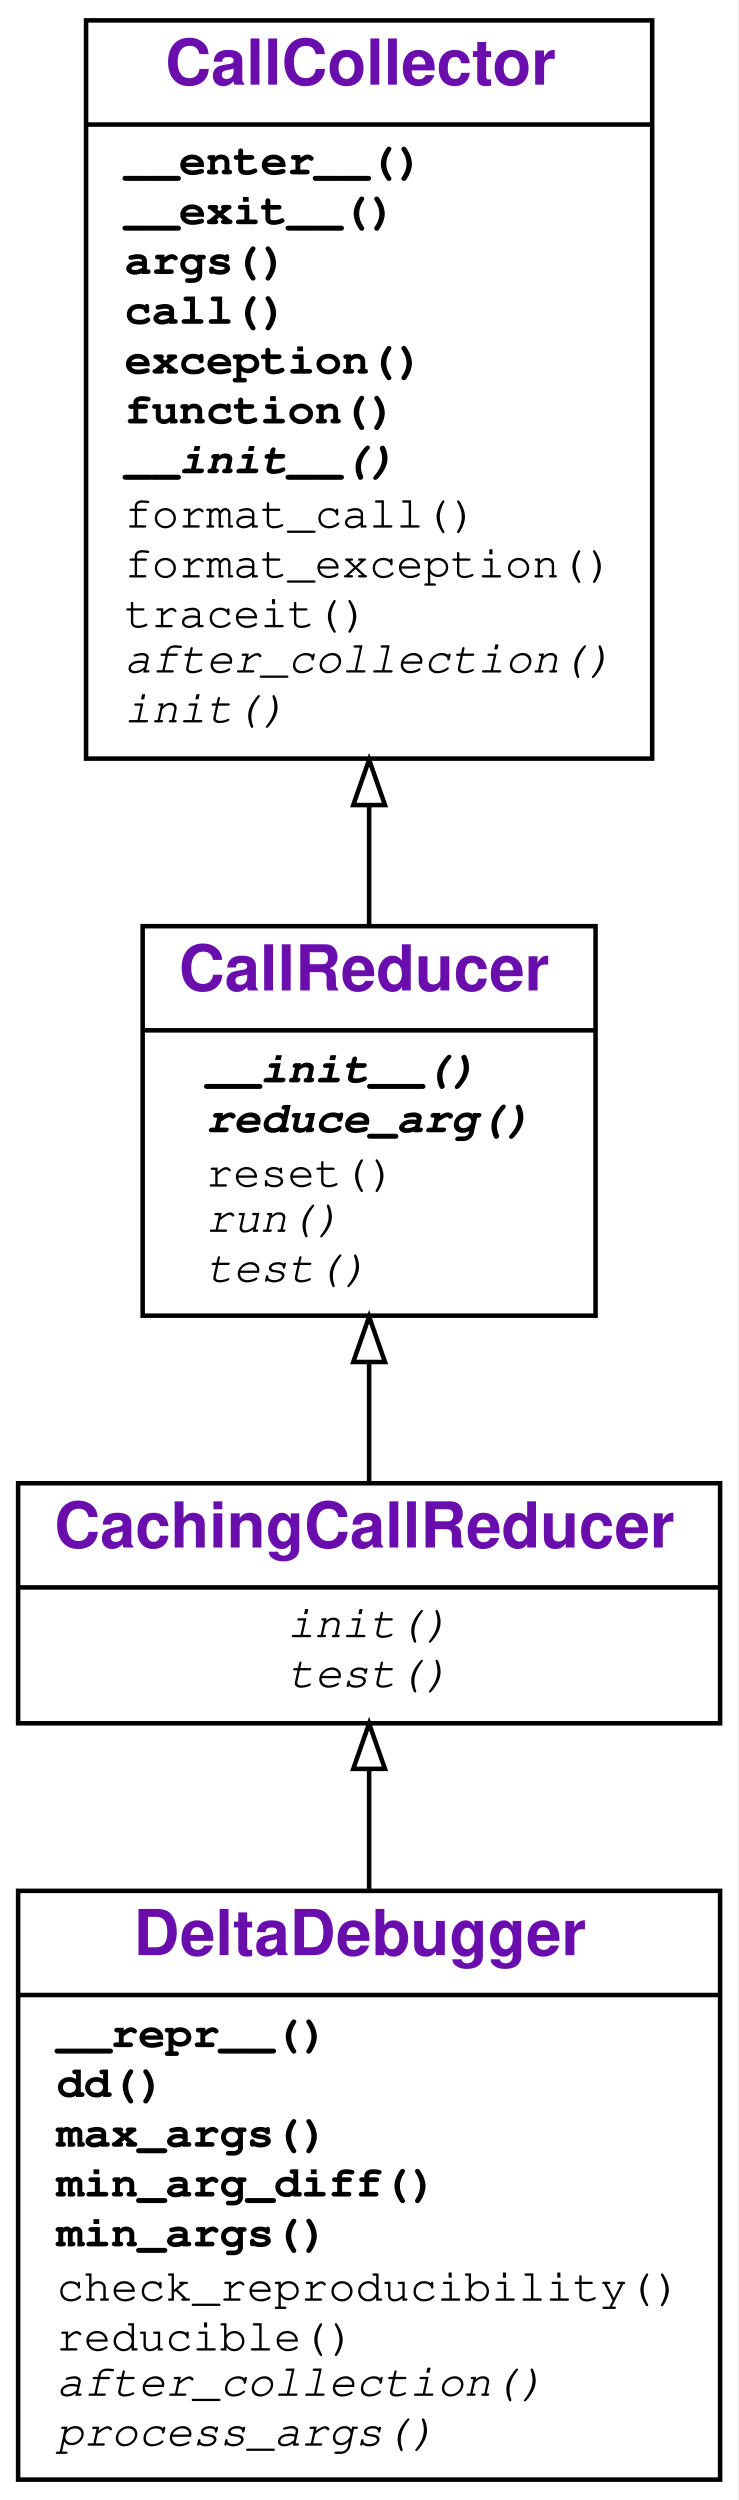
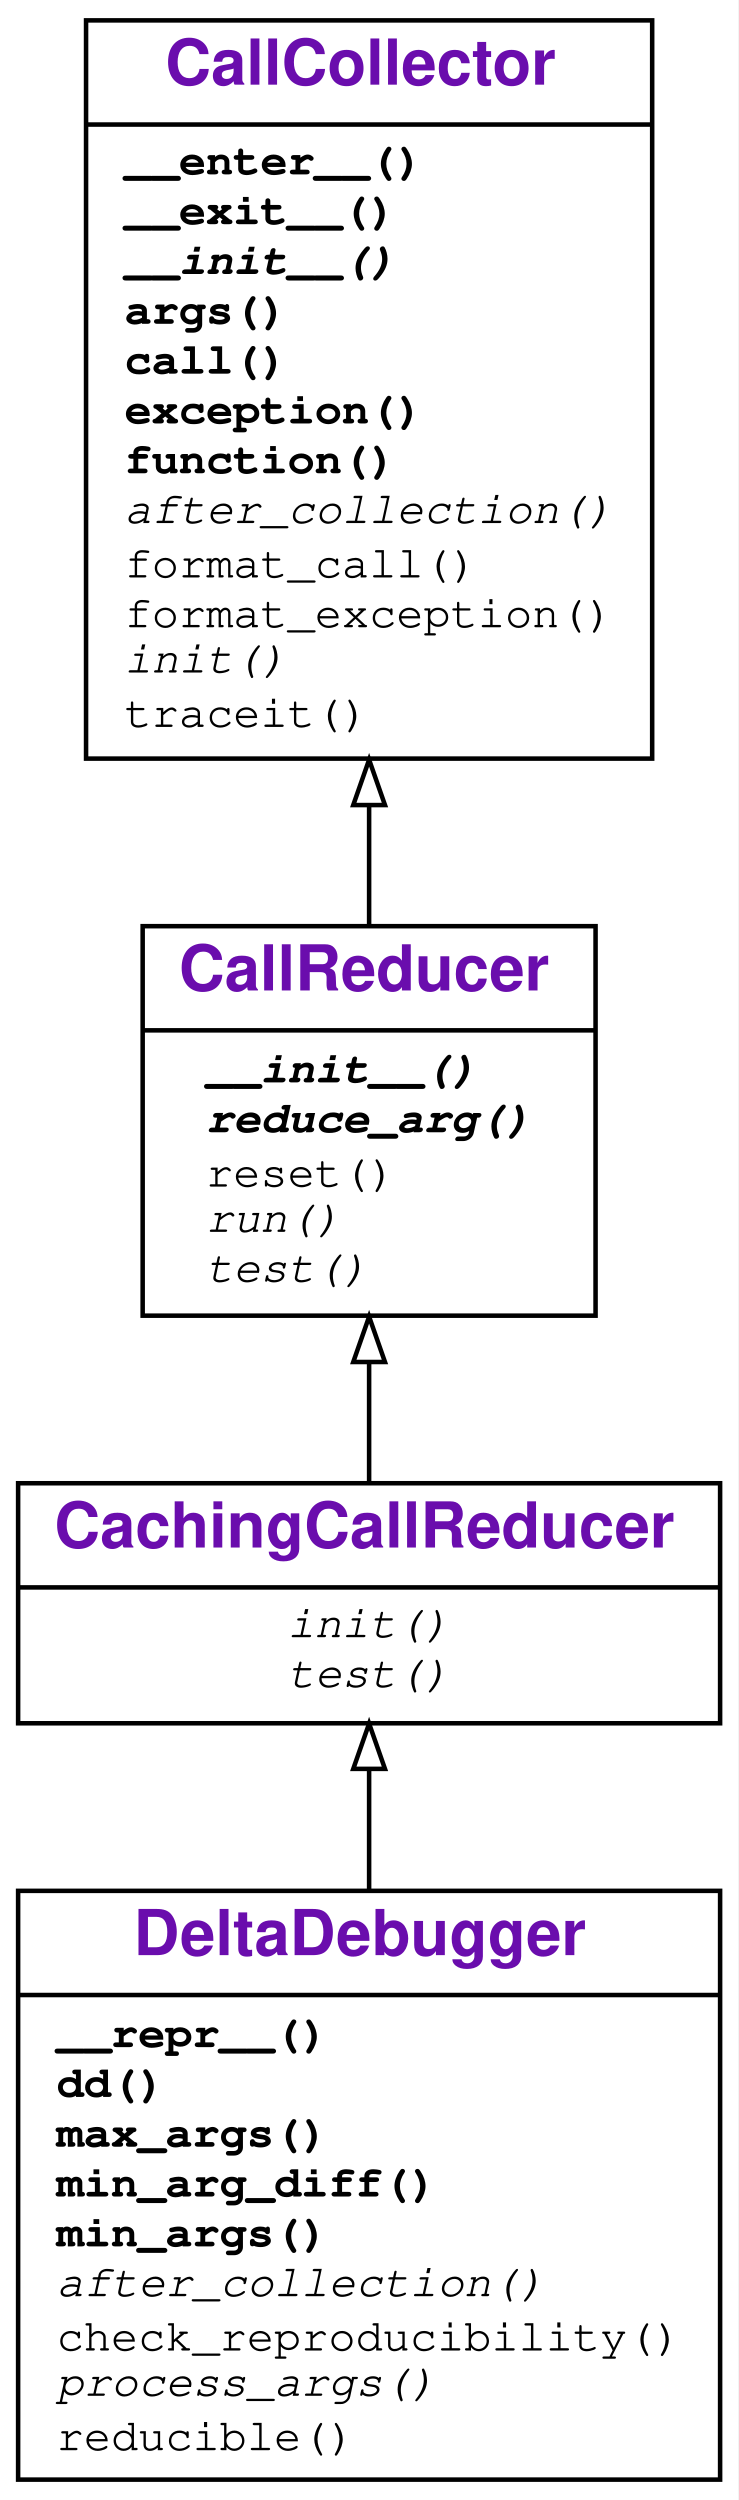
<svg xmlns="http://www.w3.org/2000/svg" xmlns:xlink="http://www.w3.org/1999/xlink" width="163pt" height="552pt" viewBox="0.00 0.00 163.00 552.00">
  <g id="graph0" class="graph" transform="scale(1 1) rotate(0) translate(4 548)">
    <g id="a_graph0">
      <a xlink:title="DeltaDebugger class hierarchy">
        <polygon fill="#ffffff" stroke="transparent" points="-4,4 -4,-548 159,-548 159,4 -4,4" />
      </a>
    </g>
    <g id="node1" class="node">
      <g id="a_node1">
        <a xlink:href="#" xlink:title="class DeltaDebugger">
          <polygon fill="none" stroke="#000000" points="0,-.5 0,-130.5 155,-130.5 155,-.5 0,-.5" />
          <text text-anchor="start" x="25.5" y="-116.3" font-family="Raleway, Helvetica, Arial, sans-serif" font-weight="bold" font-size="14.00" fill="#6a0dad">DeltaDebugger</text>
          <polyline fill="none" stroke="#000000" points="0,-107.5 155,-107.5 " />
          <g id="a_node1_0">
            <a xlink:href="#" xlink:title="DeltaDebugger">
              <g id="a_node1_1">
                <a xlink:href="#" xlink:title="__repr__(self)">
                  <text text-anchor="start" x="8.5" y="-96" font-family="'Fira Mono', 'Source Code Pro', 'Courier', monospace" font-weight="bold" font-size="10.00" fill="#000000">__repr__()</text>
                </a>
              </g>
              <g id="a_node1_2">
                <a xlink:href="#" xlink:title="dd(self, var_to_be_reduced, fail_args, mode='-'):&#10;    General Delta Debugging.&#10;    fail_args - a dict of (failure-inducing) function arguments;&#10;    fail_args[var_to_be_reduced] - the input to apply dd on.&#10;    mode tells how the algorithm should operate:&#10;    '-': minimize input (ddmin),&#10;    '+': maximizing input (ddmax),&#10;    '+-': minimizing pass/fail difference (dd)&#10;    Returns a triple (pass, fail, diff)&#10;    with maximized passing input, minimized failing input,&#10;    and their difference (elems in fail, but not in pass).&#10;    ">
                  <text text-anchor="start" x="8.5" y="-85" font-family="'Fira Mono', 'Source Code Pro', 'Courier', monospace" font-weight="bold" font-size="10.00" fill="#000000">dd()</text>
                </a>
              </g>
              <g id="a_node1_3">
                <a xlink:href="#" xlink:title="max_args(self):&#10;    Return 1-maximal arguments.">
                  <text text-anchor="start" x="8.5" y="-74" font-family="'Fira Mono', 'Source Code Pro', 'Courier', monospace" font-weight="bold" font-size="10.00" fill="#000000">max_args()</text>
                </a>
              </g>
              <g id="a_node1_4">
                <a xlink:href="#" xlink:title="min_arg_diff(self):&#10;    Return 1-minimal difference between arguments.">
                  <text text-anchor="start" x="8.5" y="-63" font-family="'Fira Mono', 'Source Code Pro', 'Courier', monospace" font-weight="bold" font-size="10.00" fill="#000000">min_arg_diff()</text>
                </a>
              </g>
              <g id="a_node1_5">
                <a xlink:href="#" xlink:title="min_args(self):&#10;    Return 1-minimal arguments.">
                  <text text-anchor="start" x="8.5" y="-52" font-family="'Fira Mono', 'Source Code Pro', 'Courier', monospace" font-weight="bold" font-size="10.00" fill="#000000">min_args()</text>
                </a>
              </g>
              <g id="a_node1_6">
+                 <a xlink:href="#" xlink:title="after_collection(self)">
+                   <text text-anchor="start" x="8.5" y="-41" font-family="'Fira Mono', 'Source Code Pro', 'Courier', monospace" font-style="italic" font-size="10.00" fill="#000000">after_collection()</text>
+                 </a>
+               </g>
+               <g id="a_node1_7">
                <a xlink:href="#" xlink:title="check_reproducibility(self)">
-                   <text text-anchor="start" x="8.5" y="-40" font-family="'Fira Mono', 'Source Code Pro', 'Courier', monospace" font-size="10.00" fill="#000000">check_reproducibility()</text>
-                 </a>
-               </g>
-               <g id="a_node1_7">
+                   <text text-anchor="start" x="8.5" y="-29" font-family="'Fira Mono', 'Source Code Pro', 'Courier', monospace" font-size="10.00" fill="#000000">check_reproducibility()</text>
+                 </a>
+               </g>
+               <g id="a_node1_8">
+                 <a xlink:href="#" xlink:title="process_args(self, strategy, **strategy_args):&#10;    Reduce all reducible arguments, using strategy(var, args).&#10;    Can be overloaded in subclasses.">
+                   <text text-anchor="start" x="8.5" y="-19" font-family="'Fira Mono', 'Source Code Pro', 'Courier', monospace" font-style="italic" font-size="10.00" fill="#000000">process_args()</text>
+                 </a>
+               </g>
+               <g id="a_node1_9">
                <a xlink:href="#" xlink:title="reducible(self, arg)">
-                   <text text-anchor="start" x="8.5" y="-29" font-family="'Fira Mono', 'Source Code Pro', 'Courier', monospace" font-size="10.00" fill="#000000">reducible()</text>
-                 </a>
-               </g>
-               <g id="a_node1_8">
-                 <a xlink:href="#" xlink:title="after_collection(self)">
-                   <text text-anchor="start" x="8.5" y="-19" font-family="'Fira Mono', 'Source Code Pro', 'Courier', monospace" font-style="italic" font-size="10.00" fill="#000000">after_collection()</text>
-                 </a>
-               </g>
-               <g id="a_node1_9">
-                 <a xlink:href="#" xlink:title="process_args(self, strategy, **strategy_args):&#10;    Reduce all reducible arguments, using strategy(var, args).&#10;    Can be overloaded in subclasses.">
-                   <text text-anchor="start" x="8.5" y="-8" font-family="'Fira Mono', 'Source Code Pro', 'Courier', monospace" font-style="italic" font-size="10.00" fill="#000000">process_args()</text>
+                   <text text-anchor="start" x="8.5" y="-7" font-family="'Fira Mono', 'Source Code Pro', 'Courier', monospace" font-size="10.00" fill="#000000">reducible()</text>
                </a>
              </g>
            </a>
          </g>
        </a>
      </g>
    </g>
    <g id="node2" class="node">
      <g id="a_node2">
        <a xlink:href="#" xlink:title="class CachingCallReducer:&#10;    Like CallReducer, but cache test outcomes.">
          <polygon fill="none" stroke="#000000" points="0,-167.5 0,-220.5 155,-220.5 155,-167.5 0,-167.5" />
          <text text-anchor="start" x="8" y="-206.3" font-family="Raleway, Helvetica, Arial, sans-serif" font-weight="bold" font-size="14.00" fill="#6a0dad">CachingCallReducer</text>
          <polyline fill="none" stroke="#000000" points="0,-197.5 155,-197.5 " />
          <g id="a_node2_10">
            <a xlink:href="#" xlink:title="CachingCallReducer">
              <g id="a_node2_11">
                <a xlink:href="#" xlink:title="init(self)">
                  <text text-anchor="start" x="59.5" y="-186.5" font-family="'Fira Mono', 'Source Code Pro', 'Courier', monospace" font-style="italic" font-size="10.00" fill="#000000">init()</text>
                </a>
              </g>
              <g id="a_node2_12">
                <a xlink:href="#" xlink:title="test(self, args)">
                  <text text-anchor="start" x="59.5" y="-175.5" font-family="'Fira Mono', 'Source Code Pro', 'Courier', monospace" font-style="italic" font-size="10.00" fill="#000000">test()</text>
                </a>
              </g>
            </a>
          </g>
        </a>
      </g>
    </g>
    <g id="edge1" class="edge">
      <path fill="none" stroke="#000000" d="M77.5,-130.503C77.5,-139.695 77.5,-148.866 77.5,-157.263" />
      <polygon fill="none" stroke="#000000" points="74,-157.431 77.5,-167.431 81,-157.431 74,-157.431" />
    </g>
    <g id="node3" class="node">
      <g id="a_node3">
        <a xlink:href="#" xlink:title="class CallReducer">
          <polygon fill="none" stroke="#000000" points="27.5,-257.5 27.5,-343.5 127.5,-343.5 127.5,-257.5 27.5,-257.5" />
          <text text-anchor="start" x="35.5" y="-329.3" font-family="Raleway, Helvetica, Arial, sans-serif" font-weight="bold" font-size="14.00" fill="#6a0dad">CallReducer</text>
          <polyline fill="none" stroke="#000000" points="27.5,-320.5 127.5,-320.5 " />
          <g id="a_node3_13">
            <a xlink:href="#" xlink:title="CallReducer">
              <g id="a_node3_14">
                <a xlink:href="#" xlink:title="__init__(self, log=False):&#10;    Initialize. If log is True, enable logging.">
                  <text text-anchor="start" x="41.5" y="-309" font-family="'Fira Mono', 'Source Code Pro', 'Courier', monospace" font-weight="bold" font-style="italic" font-size="10.00" fill="#000000">__init__()</text>
                </a>
              </g>
              <g id="a_node3_15">
                <a xlink:href="#" xlink:title="reduce_arg(self, var_to_be_reduced, args):&#10;    Determine and return a minimal value for var_to_be_reduced.&#10;    To be overloaded in subclasses.">
                  <text text-anchor="start" x="41.5" y="-298" font-family="'Fira Mono', 'Source Code Pro', 'Courier', monospace" font-weight="bold" font-style="italic" font-size="10.00" fill="#000000">reduce_arg()</text>
                </a>
              </g>
              <g id="a_node3_16">
                <a xlink:href="#" xlink:title="reset(self):&#10;    Reset the number of tests.">
                  <text text-anchor="start" x="41.5" y="-286" font-family="'Fira Mono', 'Source Code Pro', 'Courier', monospace" font-size="10.00" fill="#000000">reset()</text>
                </a>
              </g>
              <g id="a_node3_17">
                <a xlink:href="#" xlink:title="run(self, args):&#10;    Run collected function with args. Return&#10;    * PASS if no exception occurred&#10;    * FAIL if the collected exception occurred&#10;    * UNRESOLVED if some other exception occurred.&#10;    Not to be used directly; can be overloaded in subclasses.&#10;    ">
                  <text text-anchor="start" x="41.5" y="-276" font-family="'Fira Mono', 'Source Code Pro', 'Courier', monospace" font-style="italic" font-size="10.00" fill="#000000">run()</text>
                </a>
              </g>
              <g id="a_node3_18">
                <a xlink:href="#" xlink:title="test(self, args):&#10;    Like run(), but also log detail and keep statistics.">
                  <text text-anchor="start" x="41.5" y="-265" font-family="'Fira Mono', 'Source Code Pro', 'Courier', monospace" font-style="italic" font-size="10.00" fill="#000000">test()</text>
                </a>
              </g>
            </a>
          </g>
        </a>
      </g>
    </g>
    <g id="edge2" class="edge">
      <path fill="none" stroke="#000000" d="M77.5,-220.6C77.5,-228.657 77.5,-237.812 77.5,-246.977" />
      <polygon fill="none" stroke="#000000" points="74,-247.271 77.5,-257.271 81,-247.271 74,-247.271" />
    </g>
    <g id="node4" class="node">
      <g id="a_node4">
        <a xlink:href="#" xlink:title="class CallCollector">
          <polygon fill="none" stroke="#000000" points="15,-380.5 15,-543.5 140,-543.5 140,-380.5 15,-380.5" />
          <text text-anchor="start" x="32.5" y="-529.3" font-family="Raleway, Helvetica, Arial, sans-serif" font-weight="bold" font-size="14.00" fill="#6a0dad">CallCollector</text>
          <polyline fill="none" stroke="#000000" points="15,-520.5 140,-520.5 " />
          <g id="a_node4_19">
            <a xlink:href="#" xlink:title="CallCollector">
              <g id="a_node4_20">
                <a xlink:href="#" xlink:title="__enter__(self):&#10;    Called at begin of `with` block. Turn tracing on.">
                  <text text-anchor="start" x="23.5" y="-509.5" font-family="'Fira Mono', 'Source Code Pro', 'Courier', monospace" font-weight="bold" font-size="10.00" fill="#000000">__enter__()</text>
                </a>
              </g>
              <g id="a_node4_21">
                <a xlink:href="#" xlink:title="__exit__(self, exc_type, exc_value, traceback):&#10;    Called at end of `with` block. Turn tracing off.">
                  <text text-anchor="start" x="23.5" y="-498.5" font-family="'Fira Mono', 'Source Code Pro', 'Courier', monospace" font-weight="bold" font-size="10.00" fill="#000000">__exit__()</text>
                </a>
              </g>
              <g id="a_node4_22">
+                 <a xlink:href="#" xlink:title="__init__(self):&#10;    Initialize collector">
+                   <text text-anchor="start" x="23.5" y="-487.5" font-family="'Fira Mono', 'Source Code Pro', 'Courier', monospace" font-weight="bold" font-style="italic" font-size="10.00" fill="#000000">__init__()</text>
+                 </a>
+               </g>
+               <g id="a_node4_23">
                <a xlink:href="#" xlink:title="args(self):&#10;    Return the dictionary of collected arguments.">
-                   <text text-anchor="start" x="23.5" y="-487.5" font-family="'Fira Mono', 'Source Code Pro', 'Courier', monospace" font-weight="bold" font-size="10.00" fill="#000000">args()</text>
-                 </a>
-               </g>
-               <g id="a_node4_23">
+                   <text text-anchor="start" x="23.5" y="-476.5" font-family="'Fira Mono', 'Source Code Pro', 'Courier', monospace" font-weight="bold" font-size="10.00" fill="#000000">args()</text>
+                 </a>
+               </g>
+               <g id="a_node4_24">
                <a xlink:href="#" xlink:title="call(self, new_args={}):&#10;    Call collected function. If new_args is given,&#10;    override arguments from its {var: value} entries.">
-                   <text text-anchor="start" x="23.5" y="-476.5" font-family="'Fira Mono', 'Source Code Pro', 'Courier', monospace" font-weight="bold" font-size="10.00" fill="#000000">call()</text>
-                 </a>
-               </g>
-               <g id="a_node4_24">
+                   <text text-anchor="start" x="23.5" y="-465.5" font-family="'Fira Mono', 'Source Code Pro', 'Courier', monospace" font-weight="bold" font-size="10.00" fill="#000000">call()</text>
+                 </a>
+               </g>
+               <g id="a_node4_25">
                <a xlink:href="#" xlink:title="exception(self):&#10;    Return the exception produced.">
-                   <text text-anchor="start" x="23.5" y="-465.5" font-family="'Fira Mono', 'Source Code Pro', 'Courier', monospace" font-weight="bold" font-size="10.00" fill="#000000">exception()</text>
-                 </a>
-               </g>
-               <g id="a_node4_25">
+                   <text text-anchor="start" x="23.5" y="-454.5" font-family="'Fira Mono', 'Source Code Pro', 'Courier', monospace" font-weight="bold" font-size="10.00" fill="#000000">exception()</text>
+                 </a>
+               </g>
+               <g id="a_node4_26">
                <a xlink:href="#" xlink:title="function(self):&#10;    Return the function called.">
-                   <text text-anchor="start" x="23.5" y="-454.5" font-family="'Fira Mono', 'Source Code Pro', 'Courier', monospace" font-weight="bold" font-size="10.00" fill="#000000">function()</text>
-                 </a>
-               </g>
-               <g id="a_node4_26">
-                 <a xlink:href="#" xlink:title="__init__(self):&#10;    Initialize collector">
-                   <text text-anchor="start" x="23.5" y="-443.5" font-family="'Fira Mono', 'Source Code Pro', 'Courier', monospace" font-weight="bold" font-style="italic" font-size="10.00" fill="#000000">__init__()</text>
+                   <text text-anchor="start" x="23.5" y="-443.5" font-family="'Fira Mono', 'Source Code Pro', 'Courier', monospace" font-weight="bold" font-size="10.00" fill="#000000">function()</text>
                </a>
              </g>
              <g id="a_node4_27">
+                 <a xlink:href="#" xlink:title="after_collection(self):&#10;    Called after collection. To be defined in subclasses.">
+                   <text text-anchor="start" x="23.5" y="-432.5" font-family="'Fira Mono', 'Source Code Pro', 'Courier', monospace" font-style="italic" font-size="10.00" fill="#000000">after_collection()</text>
+                 </a>
+               </g>
+               <g id="a_node4_28">
                <a xlink:href="#" xlink:title="format_call(self, args=None):&#10;    Return a string representing a call of the function with given args.">
-                   <text text-anchor="start" x="23.5" y="-431.5" font-family="'Fira Mono', 'Source Code Pro', 'Courier', monospace" font-size="10.00" fill="#000000">format_call()</text>
-                 </a>
-               </g>
-               <g id="a_node4_28">
+                   <text text-anchor="start" x="23.5" y="-420.5" font-family="'Fira Mono', 'Source Code Pro', 'Courier', monospace" font-size="10.00" fill="#000000">format_call()</text>
+                 </a>
+               </g>
+               <g id="a_node4_29">
                <a xlink:href="#" xlink:title="format_exception(self, exc=None):&#10;    Return a string representing the given exception.">
-                   <text text-anchor="start" x="23.5" y="-420.5" font-family="'Fira Mono', 'Source Code Pro', 'Courier', monospace" font-size="10.00" fill="#000000">format_exception()</text>
-                 </a>
-               </g>
-               <g id="a_node4_29">
+                   <text text-anchor="start" x="23.5" y="-409.5" font-family="'Fira Mono', 'Source Code Pro', 'Courier', monospace" font-size="10.00" fill="#000000">format_exception()</text>
+                 </a>
+               </g>
+               <g id="a_node4_30">
+                 <a xlink:href="#" xlink:title="init(self):&#10;    Reset for new collection.">
+                   <text text-anchor="start" x="23.5" y="-399.5" font-family="'Fira Mono', 'Source Code Pro', 'Courier', monospace" font-style="italic" font-size="10.00" fill="#000000">init()</text>
+                 </a>
+               </g>
+               <g id="a_node4_31">
                <a xlink:href="#" xlink:title="traceit(self, frame, event, arg):&#10;    Tracing function. Collect first call, then turn tracing off.">
-                   <text text-anchor="start" x="23.5" y="-409.5" font-family="'Fira Mono', 'Source Code Pro', 'Courier', monospace" font-size="10.00" fill="#000000">traceit()</text>
-                 </a>
-               </g>
-               <g id="a_node4_30">
-                 <a xlink:href="#" xlink:title="after_collection(self):&#10;    Called after collection. To be defined in subclasses.">
-                   <text text-anchor="start" x="23.5" y="-399.5" font-family="'Fira Mono', 'Source Code Pro', 'Courier', monospace" font-style="italic" font-size="10.00" fill="#000000">after_collection()</text>
-                 </a>
-               </g>
-               <g id="a_node4_31">
-                 <a xlink:href="#" xlink:title="init(self):&#10;    Reset for new collection.">
-                   <text text-anchor="start" x="23.5" y="-388.5" font-family="'Fira Mono', 'Source Code Pro', 'Courier', monospace" font-style="italic" font-size="10.00" fill="#000000">init()</text>
+                   <text text-anchor="start" x="23.5" y="-387.5" font-family="'Fira Mono', 'Source Code Pro', 'Courier', monospace" font-size="10.00" fill="#000000">traceit()</text>
                </a>
              </g>
            </a>
          </g>
        </a>
      </g>
    </g>
    <g id="edge3" class="edge">
      <path fill="none" stroke="#000000" d="M77.5,-343.779C77.5,-352.082 77.5,-361.063 77.5,-370.238" />
      <polygon fill="none" stroke="#000000" points="74,-370.246 77.5,-380.246 81,-370.247 74,-370.246" />
    </g>
  </g>
</svg>
